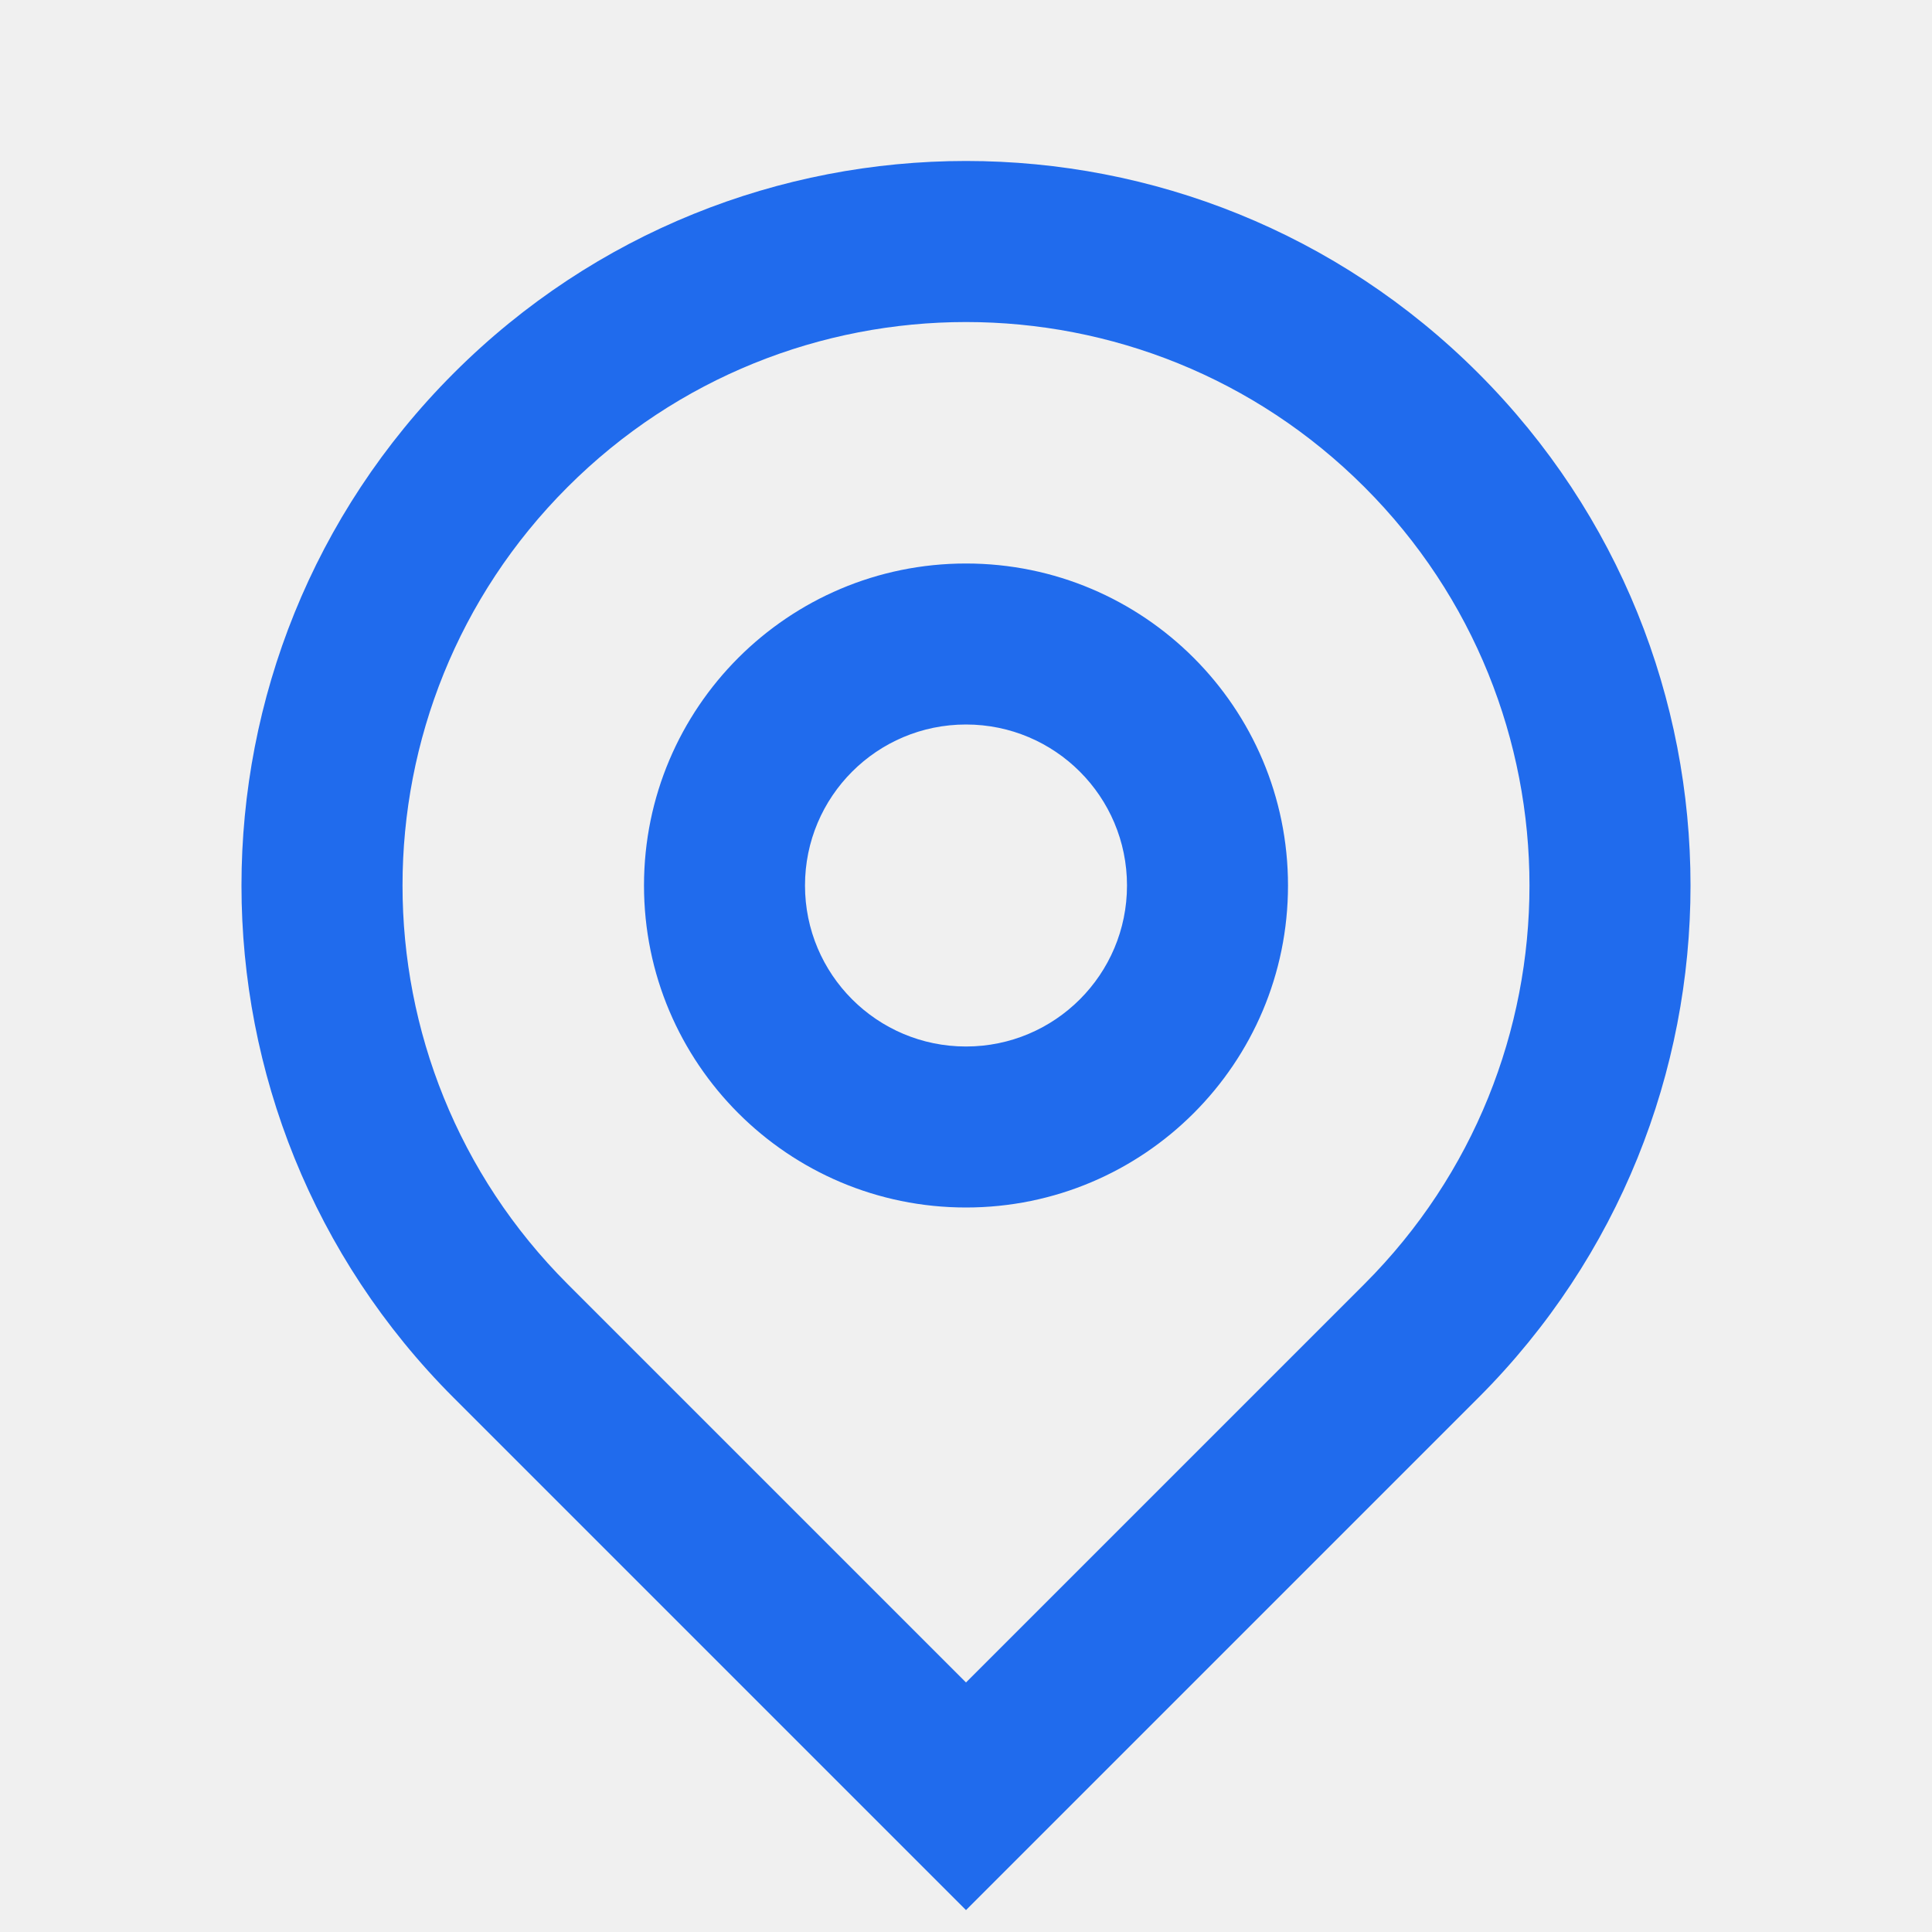
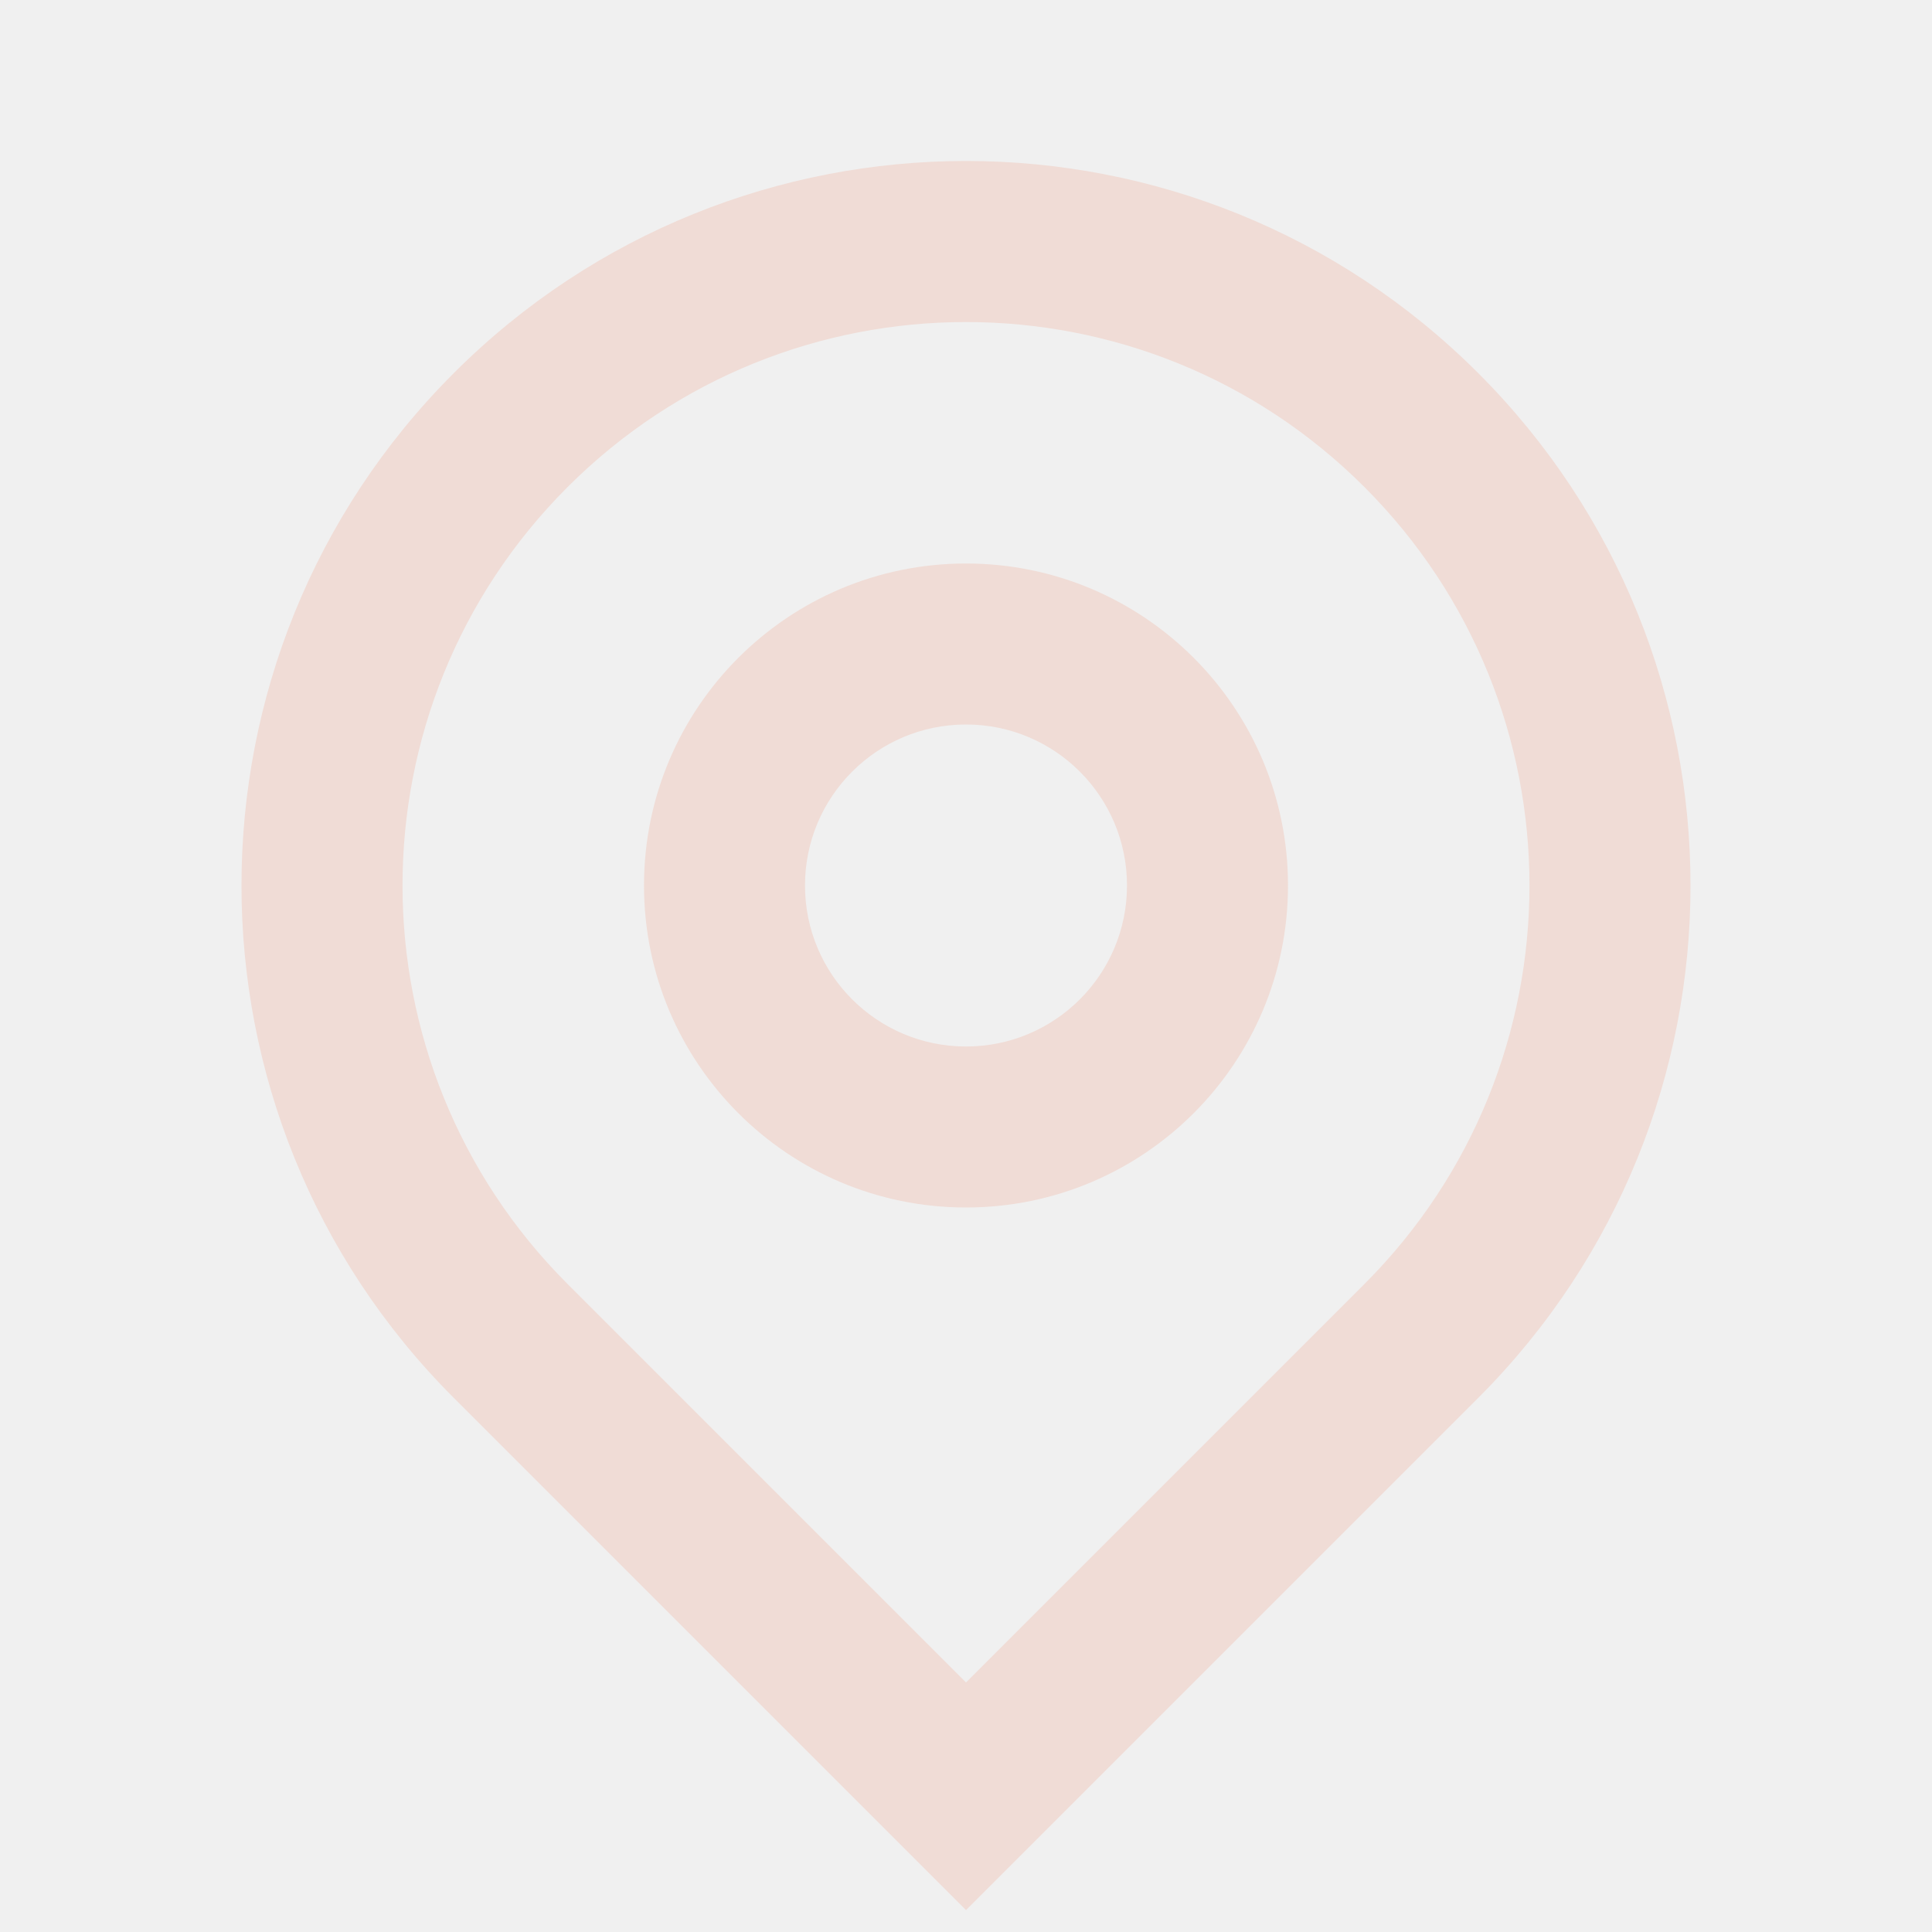
<svg xmlns="http://www.w3.org/2000/svg" viewBox="0 0 24 24" class="design-iconfont">
  <defs>
    <filter color-interpolation-filters="auto" id="w8ug6lz0va">
-       <feColorMatrix in="SourceGraphic" values="0 0 0 0 0.125 0 0 0 0 0.42 0 0 0 0 0.929 0 0 0 1 0" />
+       <feColorMatrix in="SourceGraphic" values="       0 0 0 0 0.941       0 0 0 0 0.863       0 0 0 0 0.839       0 0 0 1 0" />
    </filter>
  </defs>
  <g filter="url(#w8ug6lz0va)" fill="none" fill-rule="evenodd">
    <path d="M12,20.9 L16.95,15.95 C19.683,13.216 19.683,8.784 16.95,6.051 C14.216,3.317 9.784,3.317 7.05,6.051 C4.317,8.784 4.317,13.216 7.05,15.95 L12,20.9 Z M12,23.728 L5.636,17.364 C2.121,13.849 2.121,8.151 5.636,4.636 C9.151,1.121 14.849,1.121 18.364,4.636 C21.879,8.151 21.879,13.849 18.364,17.364 L12,23.728 L12,23.728 Z M12,13 C13.105,13 14,12.105 14,11 C14,9.895 13.105,9 12,9 C10.895,9 10,9.895 10,11 C10,12.105 10.895,13 12,13 Z M12,15 C9.791,15 8,13.209 8,11 C8,8.791 9.791,7 12,7 C14.209,7 16,8.791 16,11 C16,13.209 14.209,15 12,15 Z" fill="#FFF" fill-rule="nonzero" />
  </g>
</svg>
